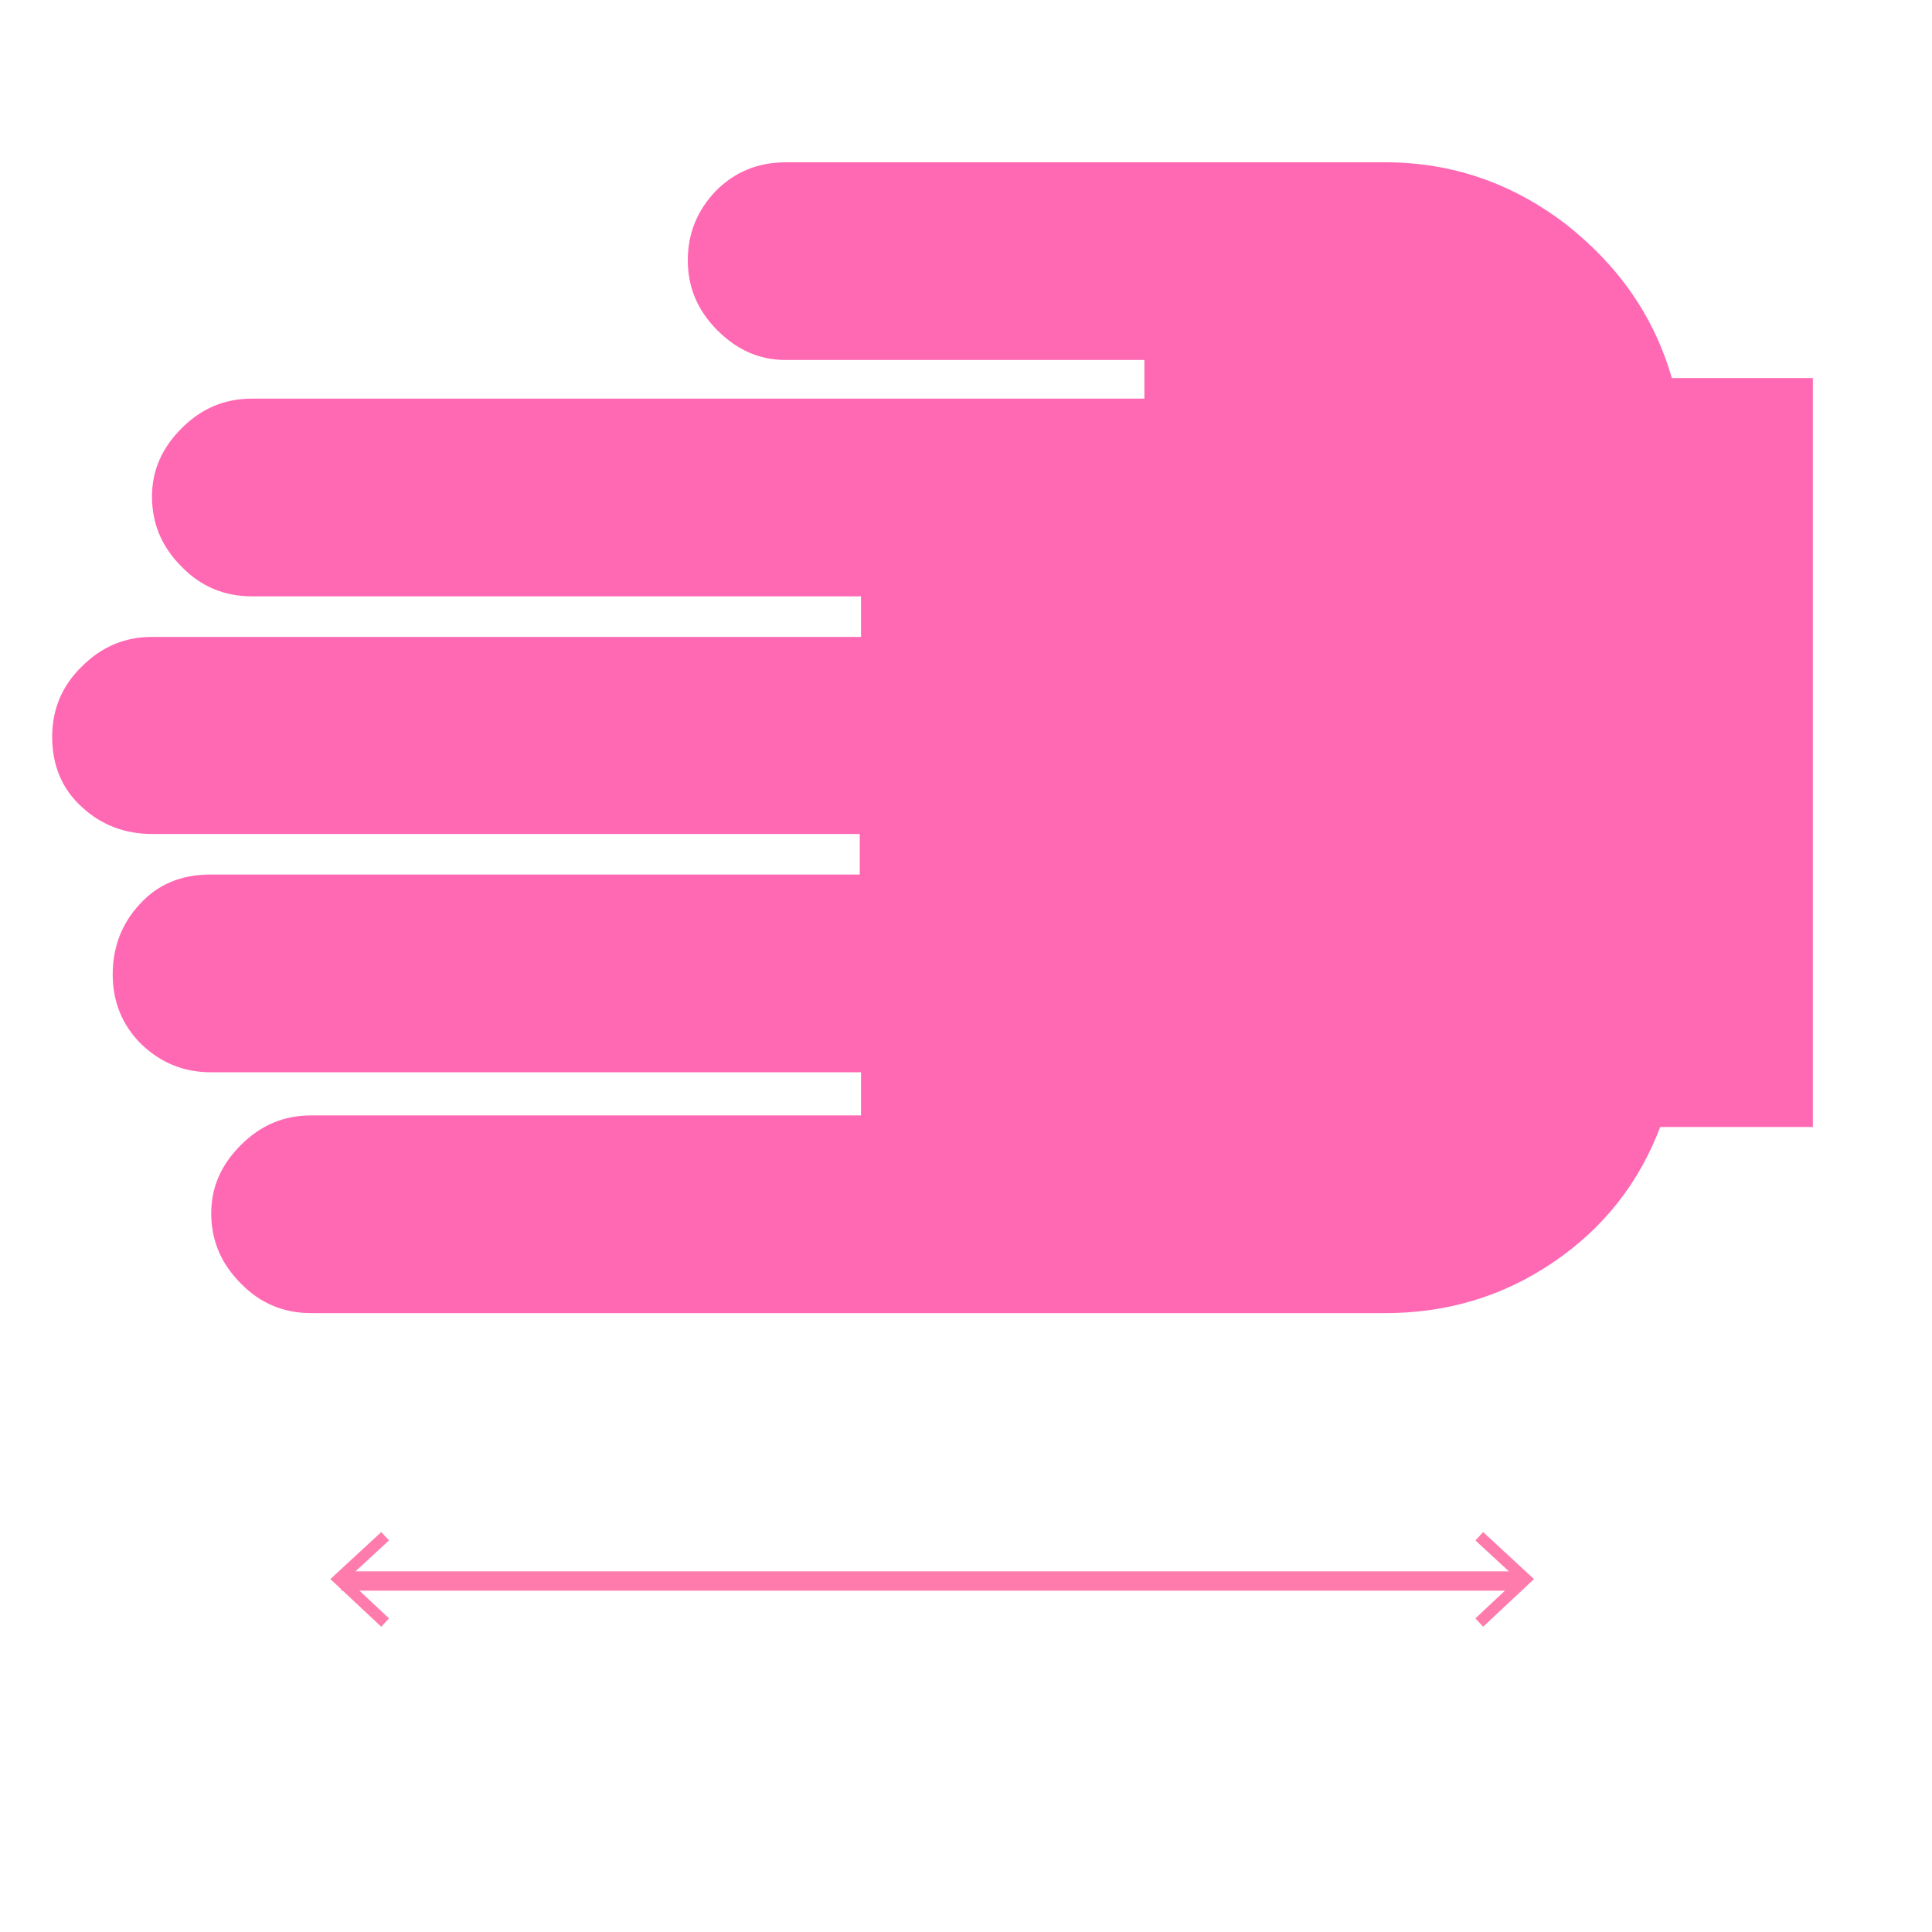
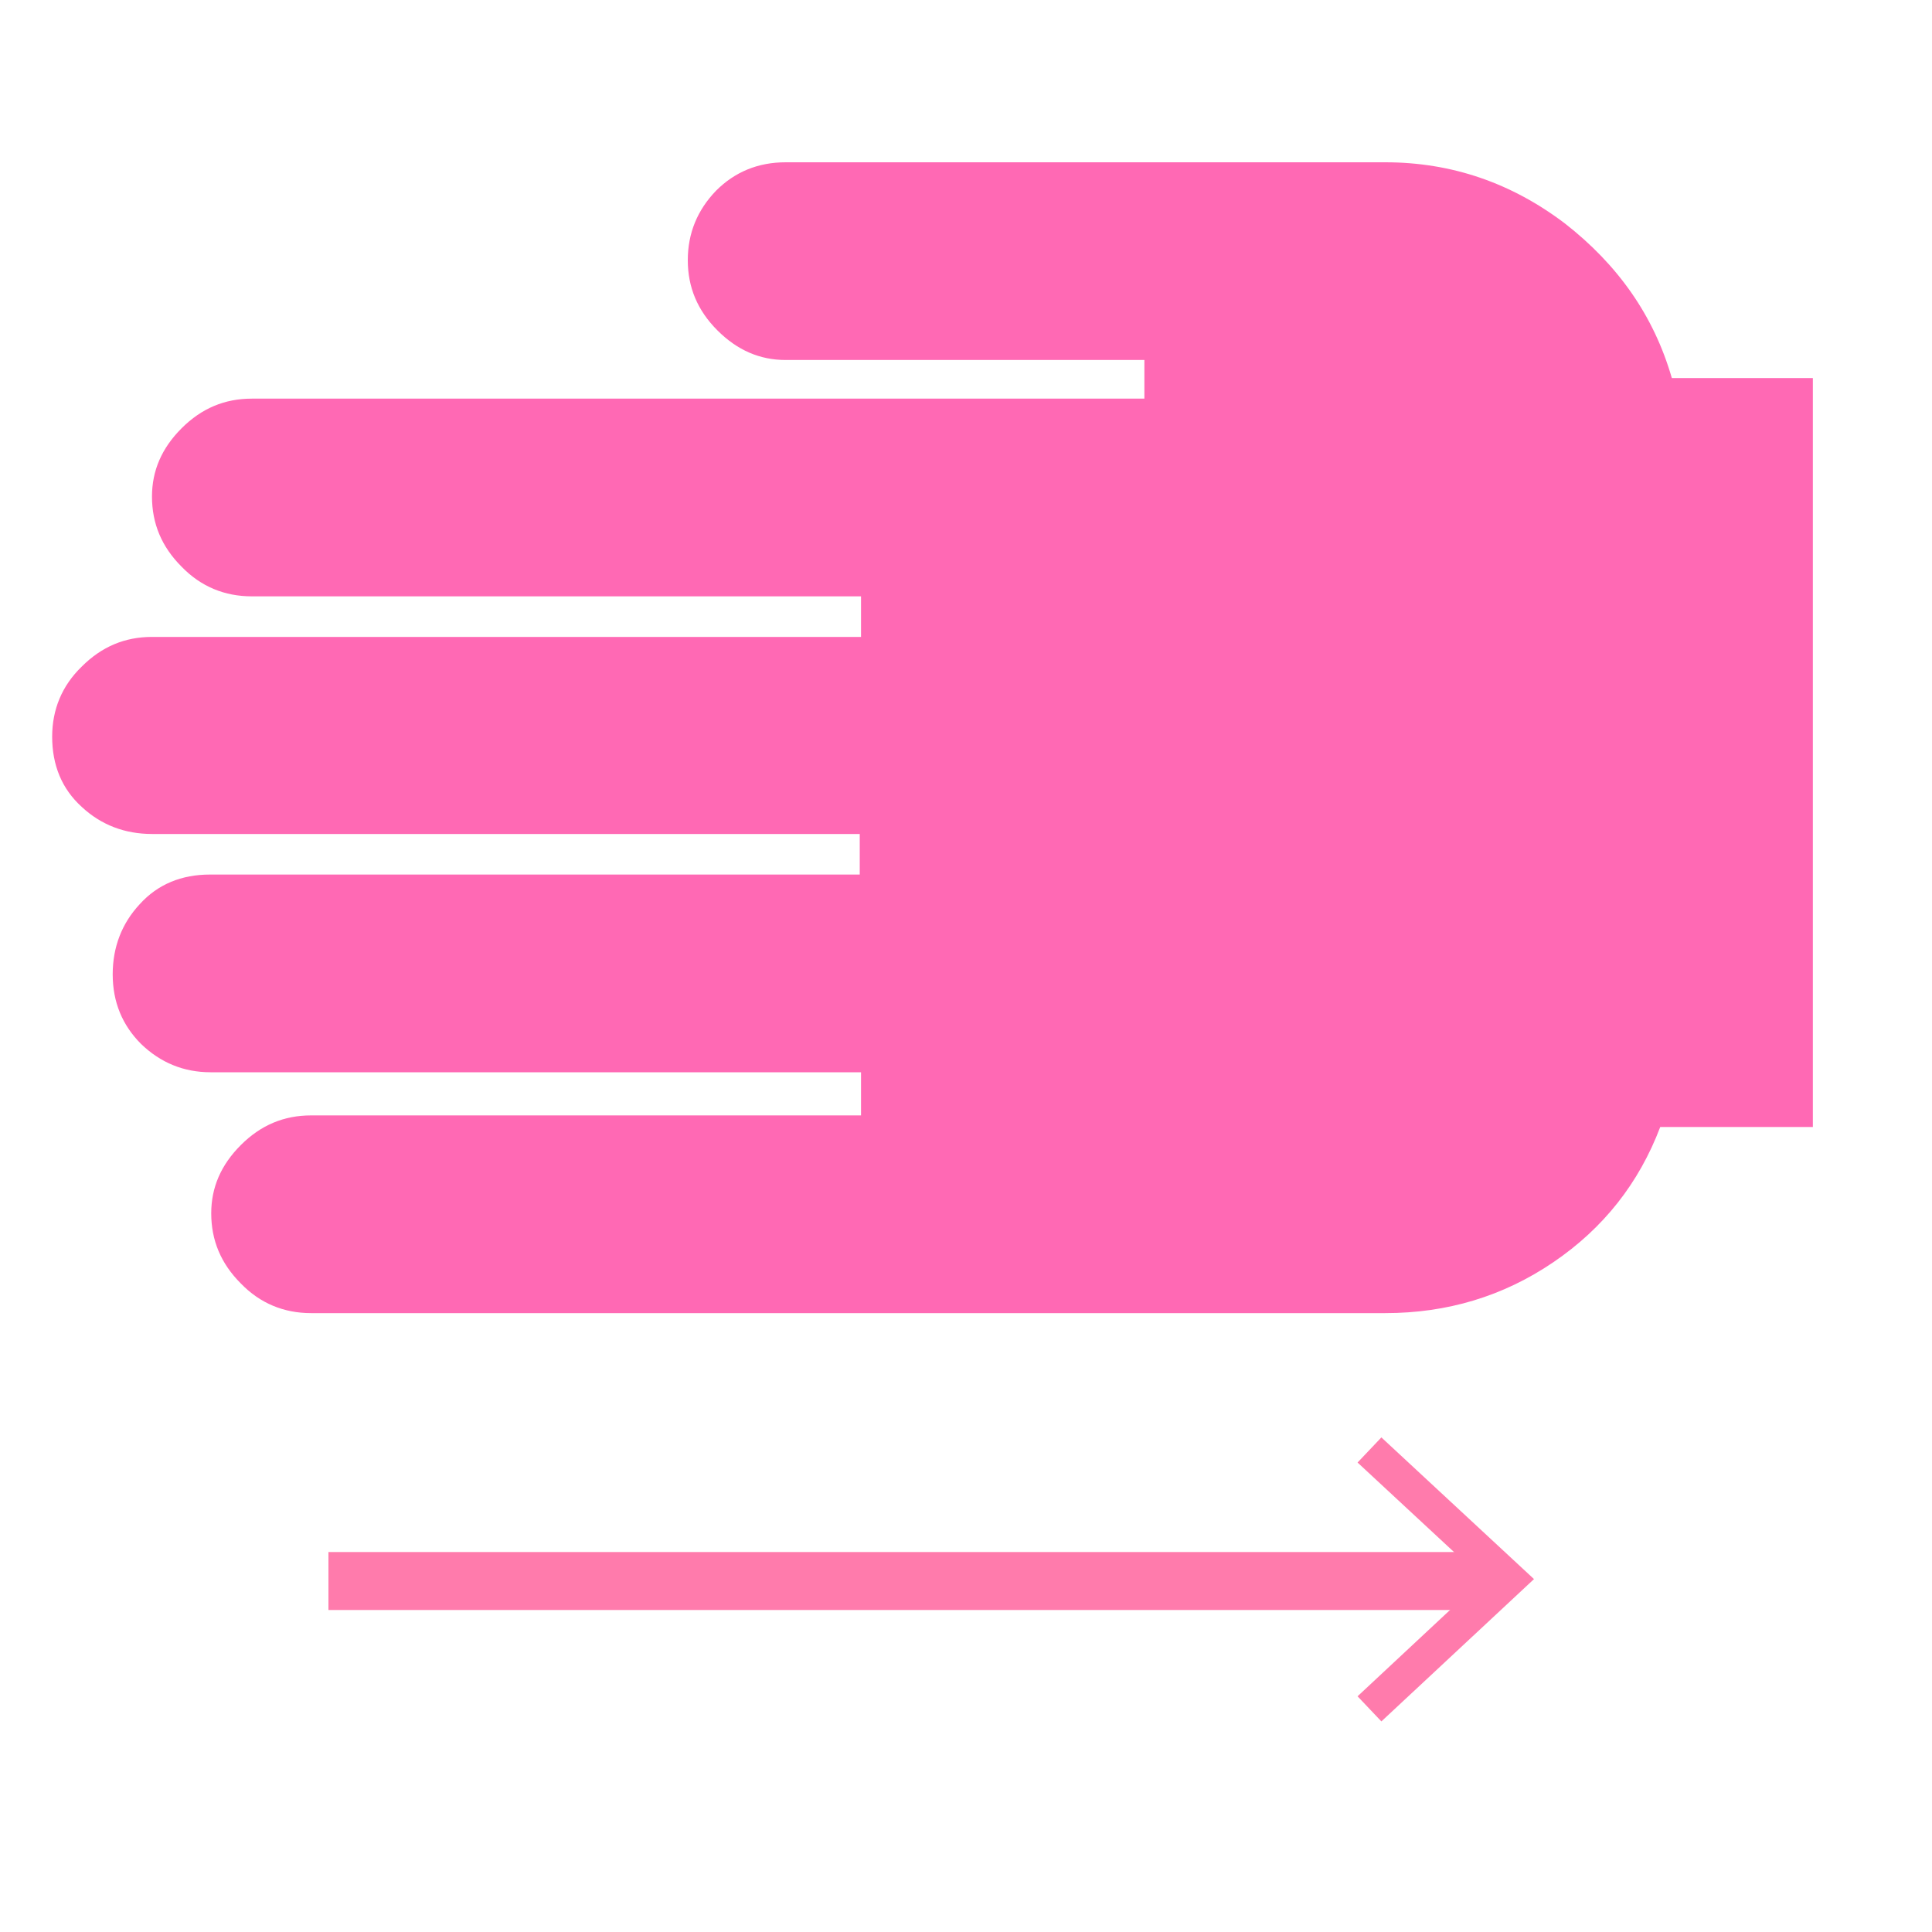
<svg xmlns="http://www.w3.org/2000/svg" version="1.1" id="Layer_1" x="0px" y="0px" viewBox="0 0 300 300" enable-background="new 0 0 300 300" xml:space="preserve">
  <g>
+     <path fill="#FF69B4" d="M257.8,175c-3.3,8.7-8.8,15.7-16.6,21c-7.8,5.3-16.5,7.9-26.1,7.9H48.3c-4.2,0-7.9-1.5-10.9-4.6   c-3.1-3.1-4.6-6.7-4.6-10.9c0-4,1.5-7.5,4.6-10.6c3.1-3.1,6.7-4.6,10.9-4.6h85.4v-6.7H32.7c-4.2,0-7.8-1.5-10.8-4.4   c-2.9-2.9-4.4-6.5-4.4-10.8c0-4.2,1.4-7.9,4.2-10.9c2.8-3.1,6.5-4.6,10.9-4.6h100.9v-6.3H23.6c-4.2,0-7.9-1.4-10.9-4.2   c-3.1-2.8-4.6-6.5-4.6-10.9c0-4.2,1.5-7.9,4.6-10.9c3.1-3.1,6.7-4.6,10.9-4.6h110.1v-6.3H39.1c-4.2,0-7.9-1.5-10.9-4.6   c-3.1-3.1-4.6-6.7-4.6-10.9c0-4,1.5-7.5,4.6-10.6c3.1-3.1,6.7-4.6,10.9-4.6h138.6v-6H122c-4,0-7.5-1.5-10.6-4.6   c-3.1-3.1-4.6-6.7-4.6-10.9c0-4.2,1.5-7.8,4.4-10.8c2.9-2.9,6.5-4.4,10.8-4.4h93.1c10.3,0,19.6,3.2,27.9,9.5   c8.2,6.4,13.8,14.3,16.6,24h21.9V175H257.8z" />
+   </g>
+   <g>
    <g>
-       <path fill="#FF69B4" d="M257.8,175c-3.3,8.7-8.8,15.7-16.6,21c-7.8,5.3-16.5,7.9-26.1,7.9H48.3c-4.2,0-7.9-1.5-10.9-4.6    c-3.1-3.1-4.6-6.7-4.6-10.9c0-4,1.5-7.5,4.6-10.6c3.1-3.1,6.7-4.6,10.9-4.6h85.4v-6.7H32.7c-4.2,0-7.8-1.5-10.8-4.4    c-2.9-2.9-4.4-6.5-4.4-10.8c0-4.2,1.4-7.9,4.2-10.9c2.8-3.1,6.5-4.6,10.9-4.6h100.9v-6.3H23.6c-4.2,0-7.9-1.4-10.9-4.2    c-3.1-2.8-4.6-6.5-4.6-10.9c0-4.2,1.5-7.9,4.6-10.9c3.1-3.1,6.7-4.6,10.9-4.6h110.1v-6.3H39.1c-4.2,0-7.9-1.5-10.9-4.6    c-3.1-3.1-4.6-6.7-4.6-10.9c0-4,1.5-7.5,4.6-10.6c3.1-3.1,6.7-4.6,10.9-4.6h138.6v-6H122c-4,0-7.5-1.5-10.6-4.6    c-3.1-3.1-4.6-6.7-4.6-10.9c0-4.2,1.5-7.8,4.4-10.8c2.9-2.9,6.5-4.4,10.8-4.4h93.1c10.3,0,19.6,3.2,27.9,9.5    c8.2,6.4,13.8,14.3,16.6,24h21.9V175H257.8z" />
-     </g>
-     <g>
+       <line fill="none" stroke="#FF7BAC" stroke-width="9" stroke-miterlimit="10" x1="232" y1="245.5" x2="51" y2="245.5" />
      <g>
-         <line fill="none" stroke="#FF7BAC" stroke-width="3" stroke-miterlimit="10" x1="236" y1="245.5" x2="53" y2="245.5" />
-         <g>
-           <polygon fill="#FF7BAC" points="230.3,237.9 229.1,239.2 235.6,245.2 229.1,251.3 230.3,252.6 238.2,245.2     " />
-         </g>
-         <g>
-           <polygon fill="#FF7BAC" points="59.2,237.9 60.4,239.2 53.9,245.2 60.4,251.3 59.2,252.6 51.3,245.2     " />
-         </g>
+         <polygon fill="#FF7BAC" points="214.5,223.2 210.8,227.1 230.3,245.2 210.8,263.4 214.5,267.3 238.2,245.2    " />
      </g>
    </g>
  </g>
</svg>
